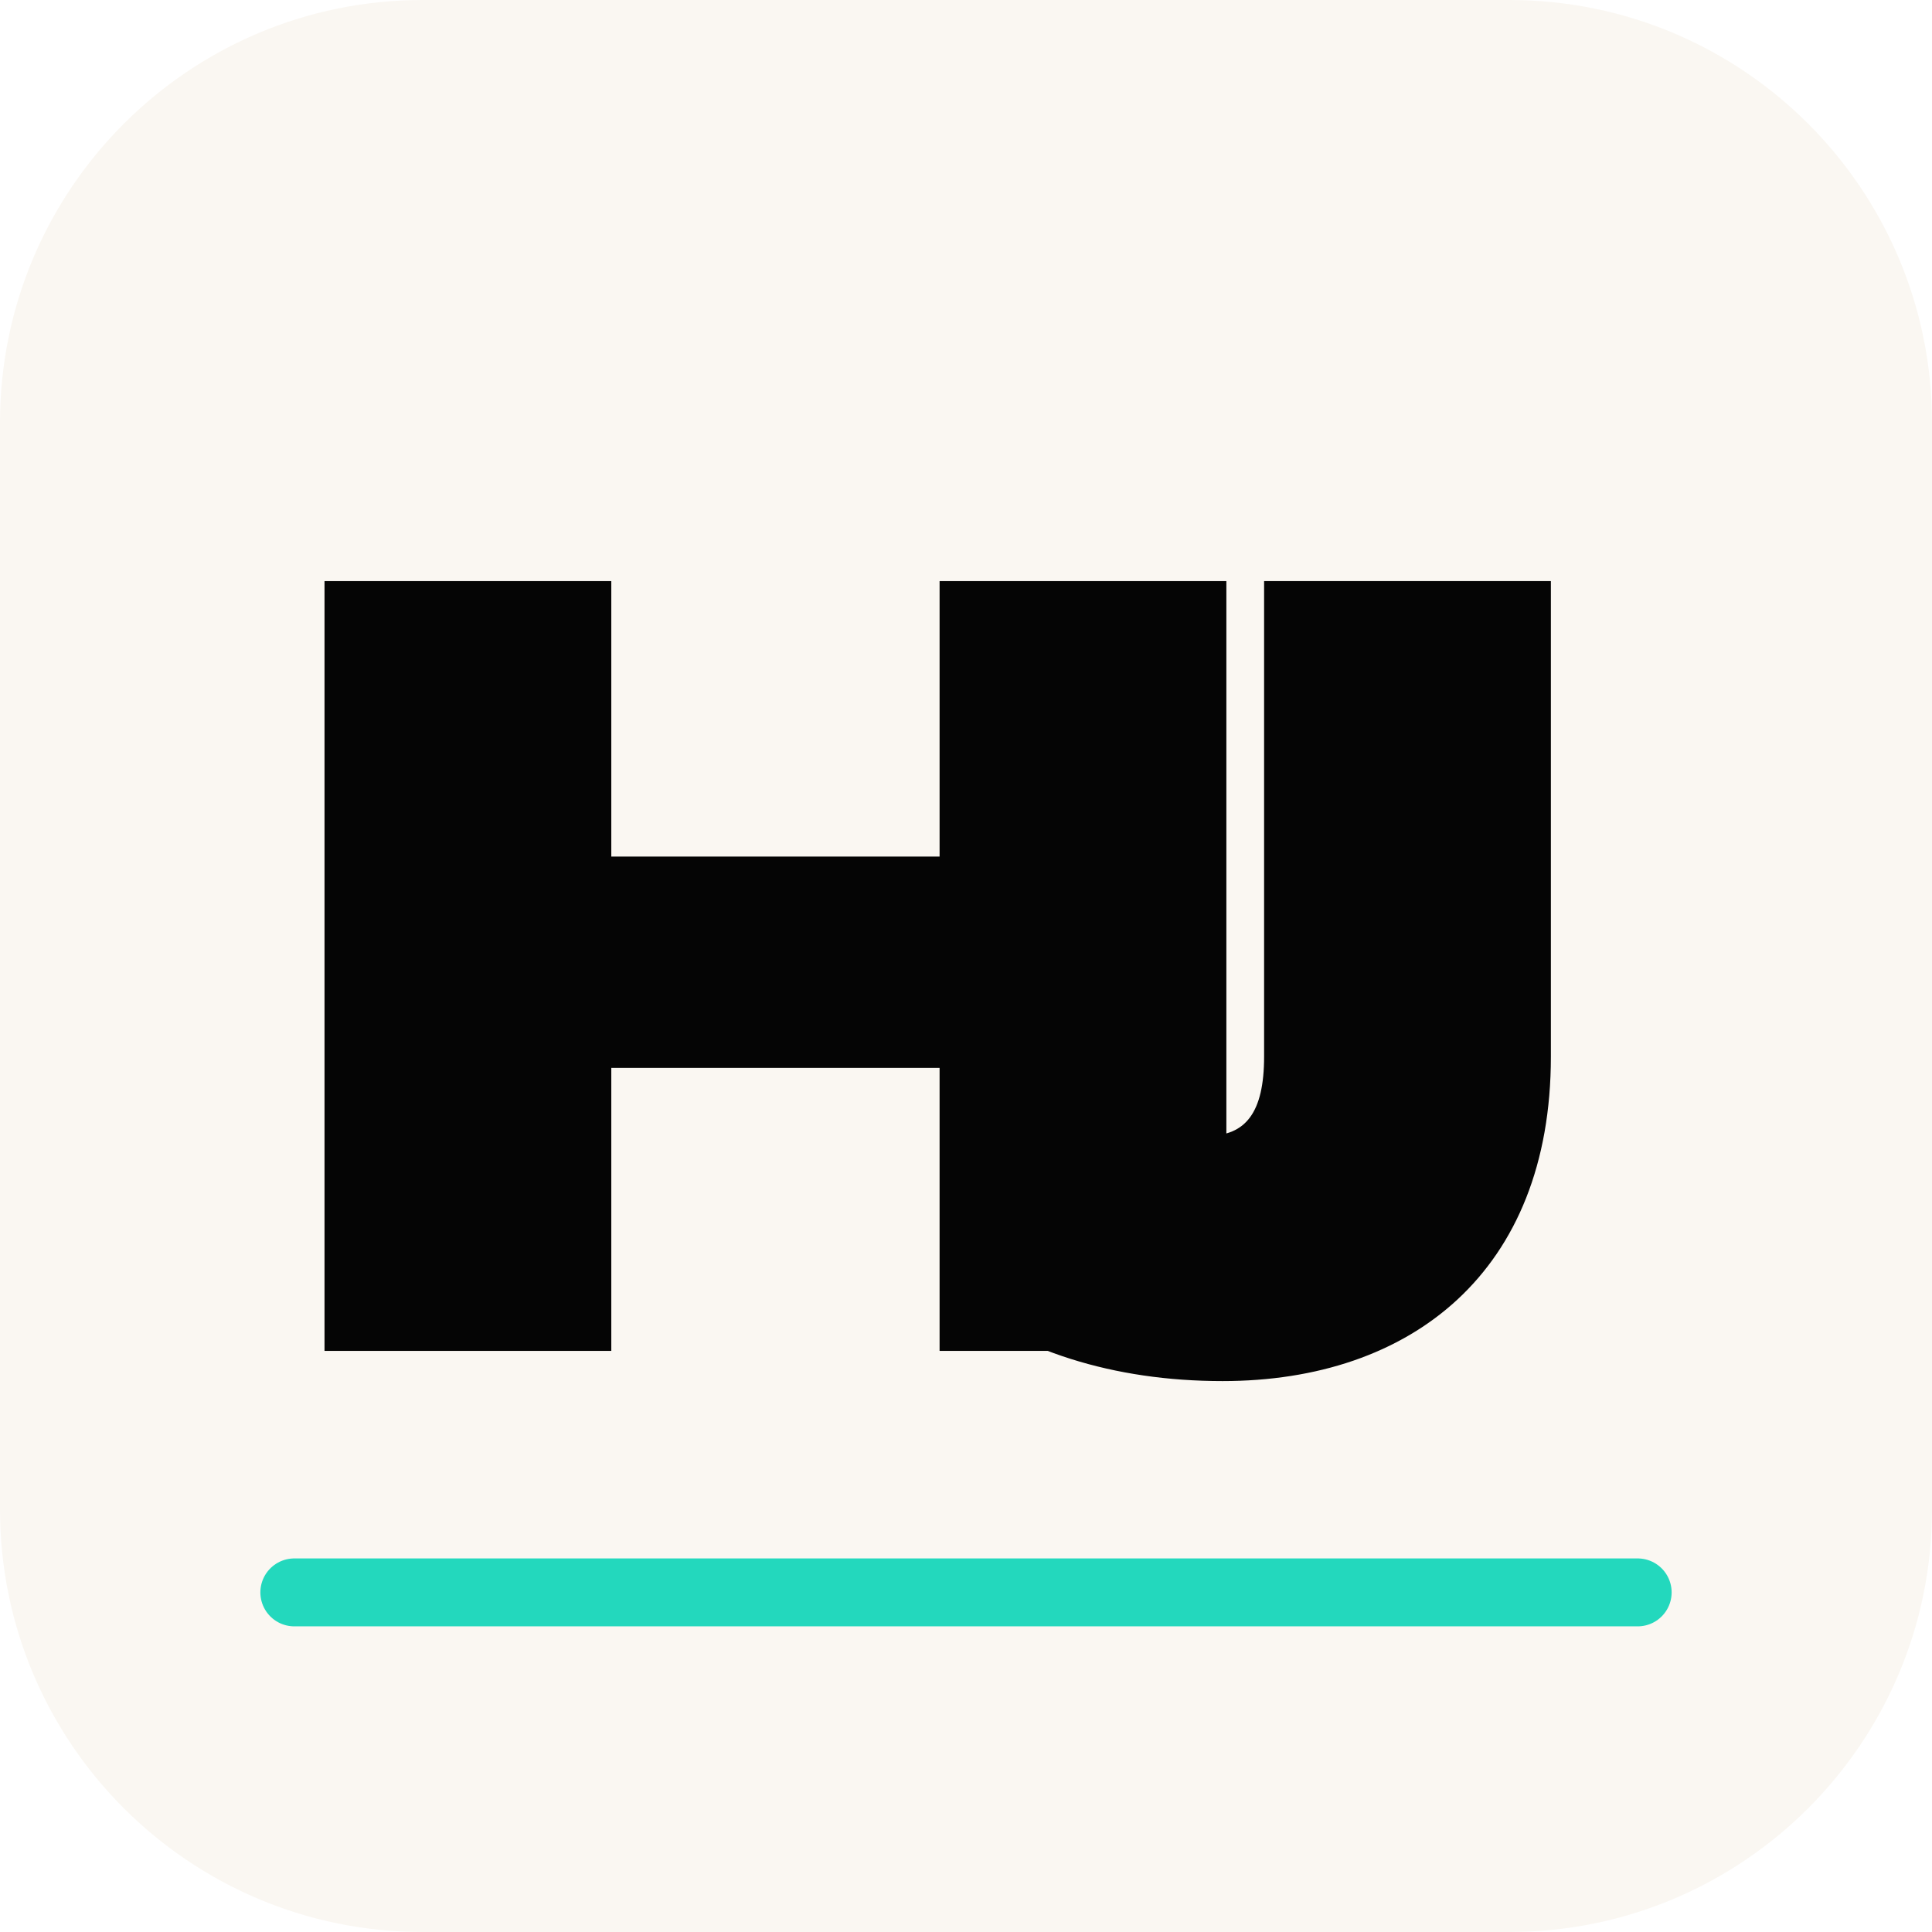
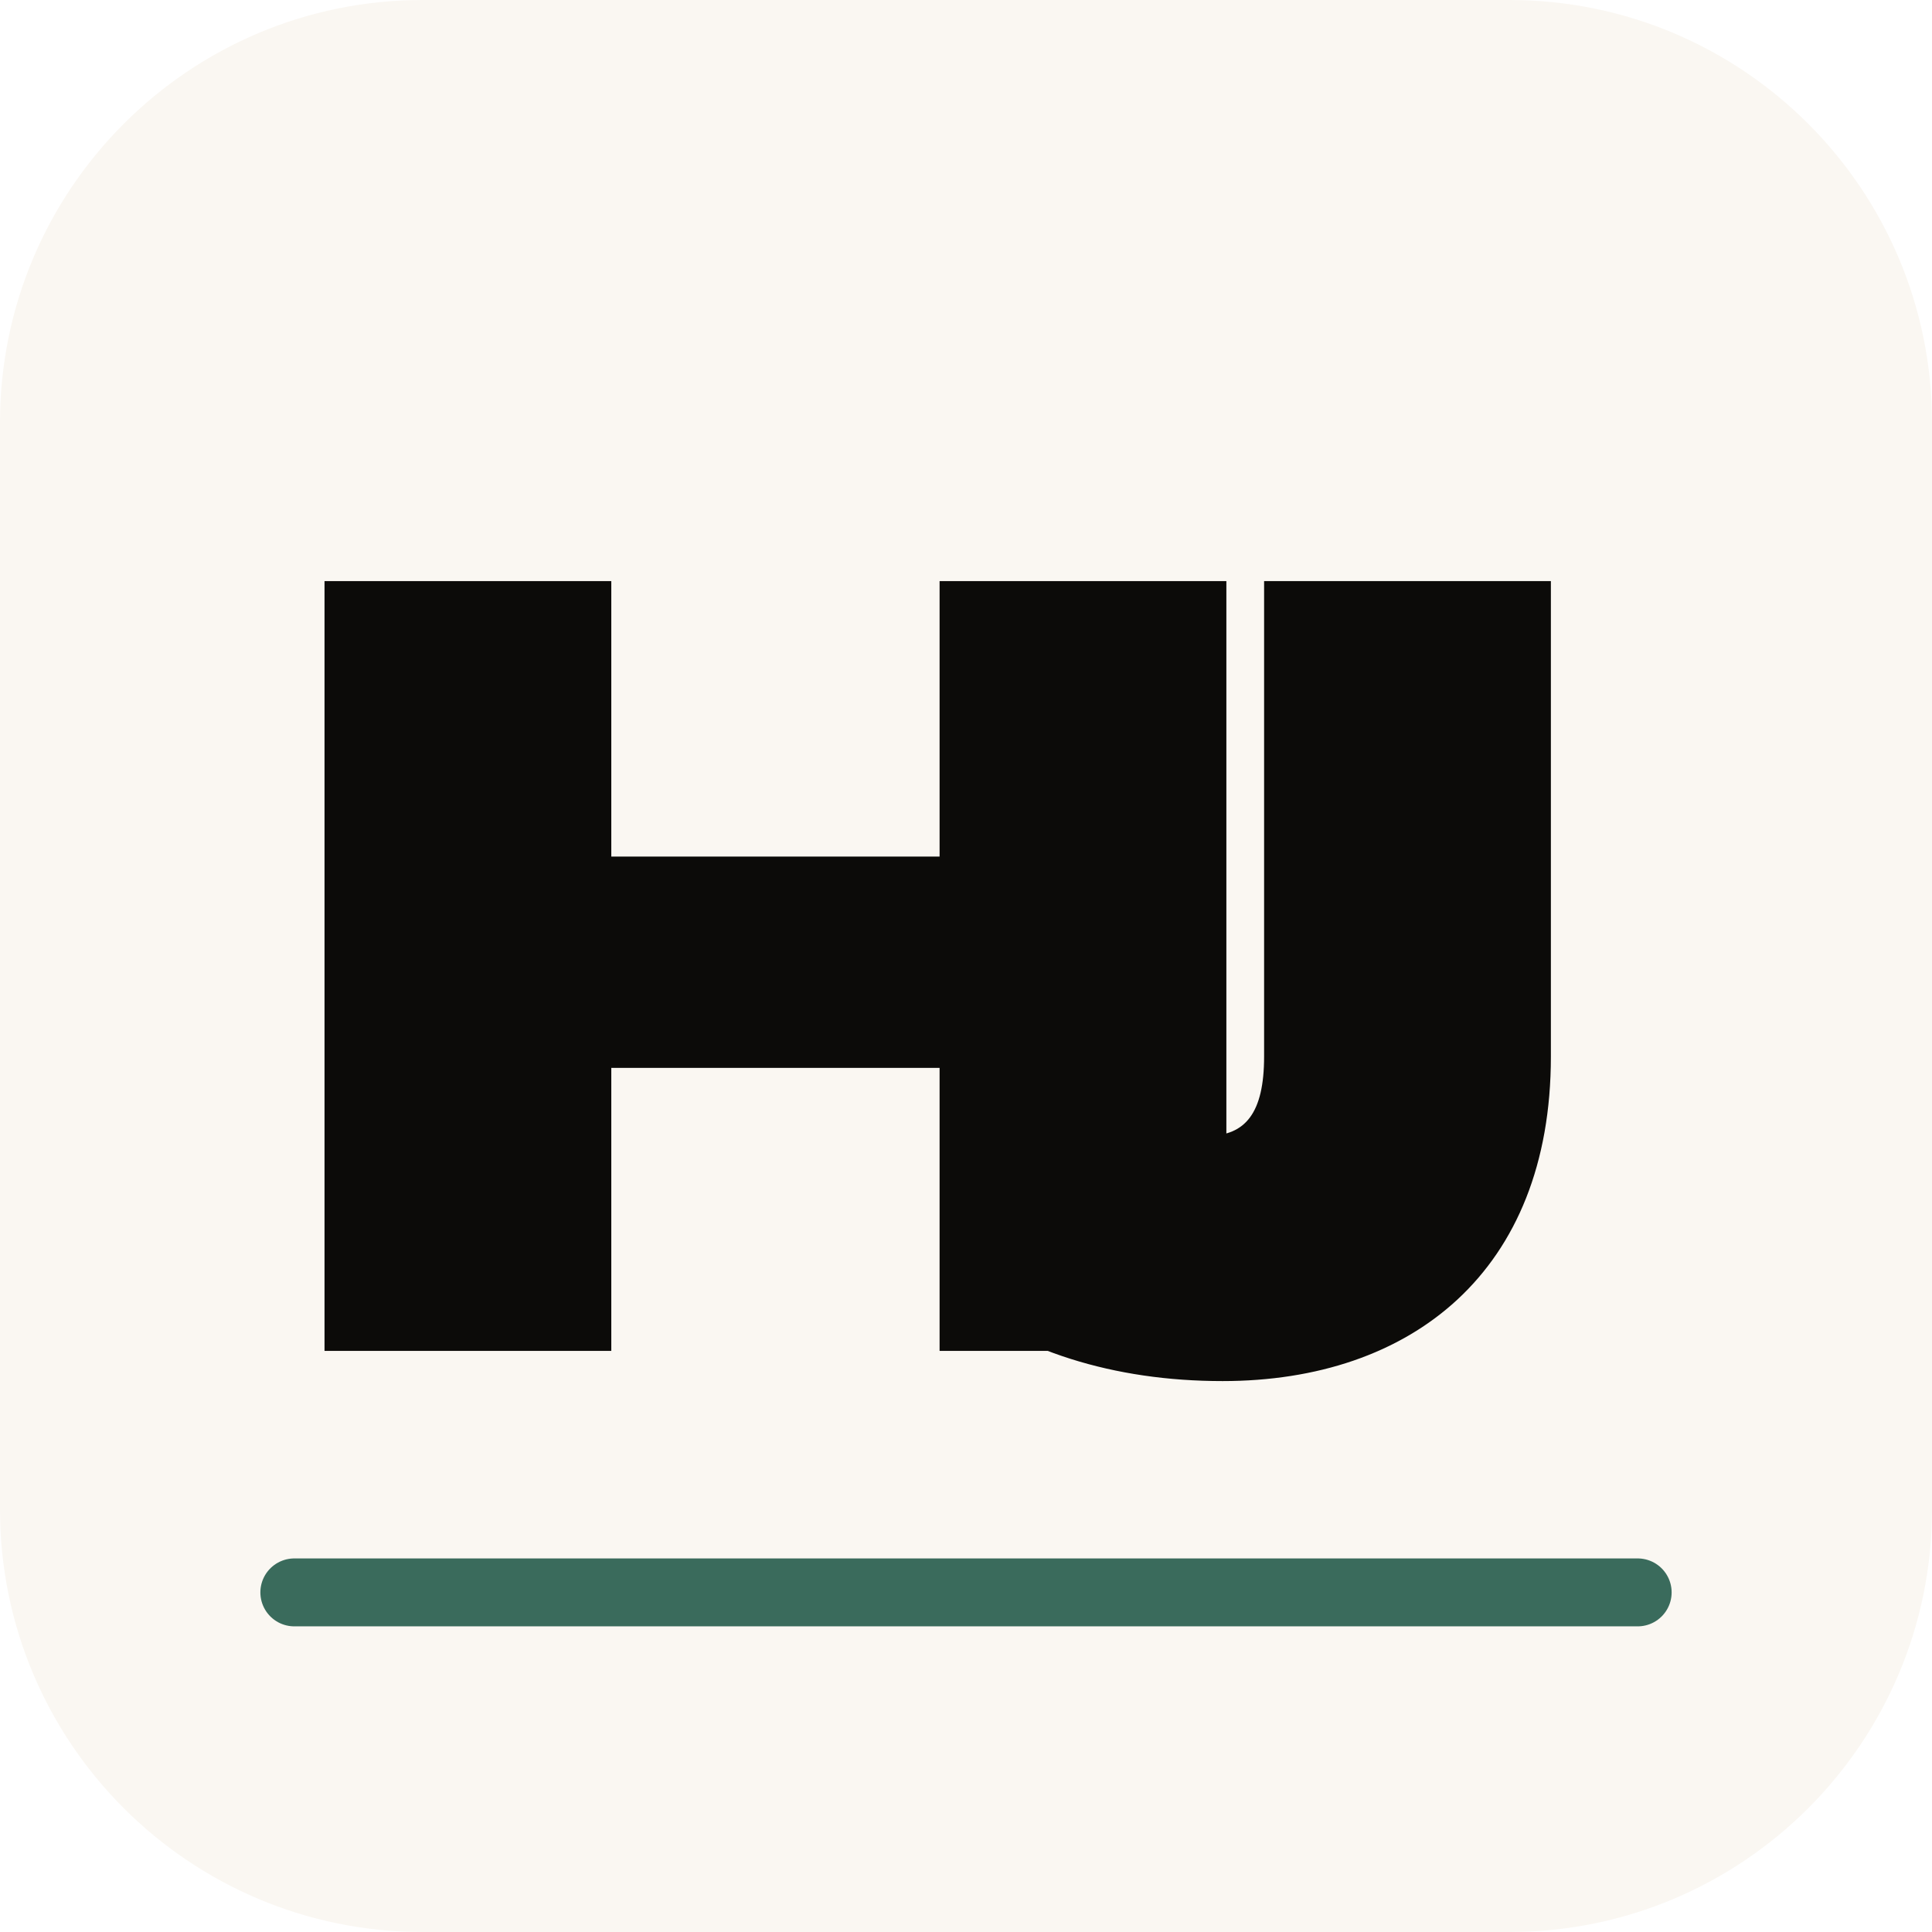
<svg xmlns="http://www.w3.org/2000/svg" viewBox="0 0 512 512">
  <rect width="512" height="512" rx="112" fill="#faf7f2" />
-   <path d="M86 154h76v73h87v-73h76v204h-76v-75h-87v75H86V154Z" fill="#050505" />
-   <path d="M335 154h76v126c0 57-37 86-87 86-29 0-54-8-73-23l35-55c10 8 21 13 34 13 10 0 15-6 15-21V154Z" fill="#050505" />
-   <path d="M78 422h356" stroke="#23d8bd" stroke-width="18" stroke-linecap="round" />
+   <path d="M86 154h76v73h87v-73h76v204h-76v-75h-87v75H86V154Z" fill="#0c0b09" />
+   <path d="M335 154h76v126c0 57-37 86-87 86-29 0-54-8-73-23l35-55c10 8 21 13 34 13 10 0 15-6 15-21V154Z" fill="#0c0b09" />
+   <path d="M78 422h356" stroke="#3a6b5c" stroke-width="18" stroke-linecap="round" />
</svg>
